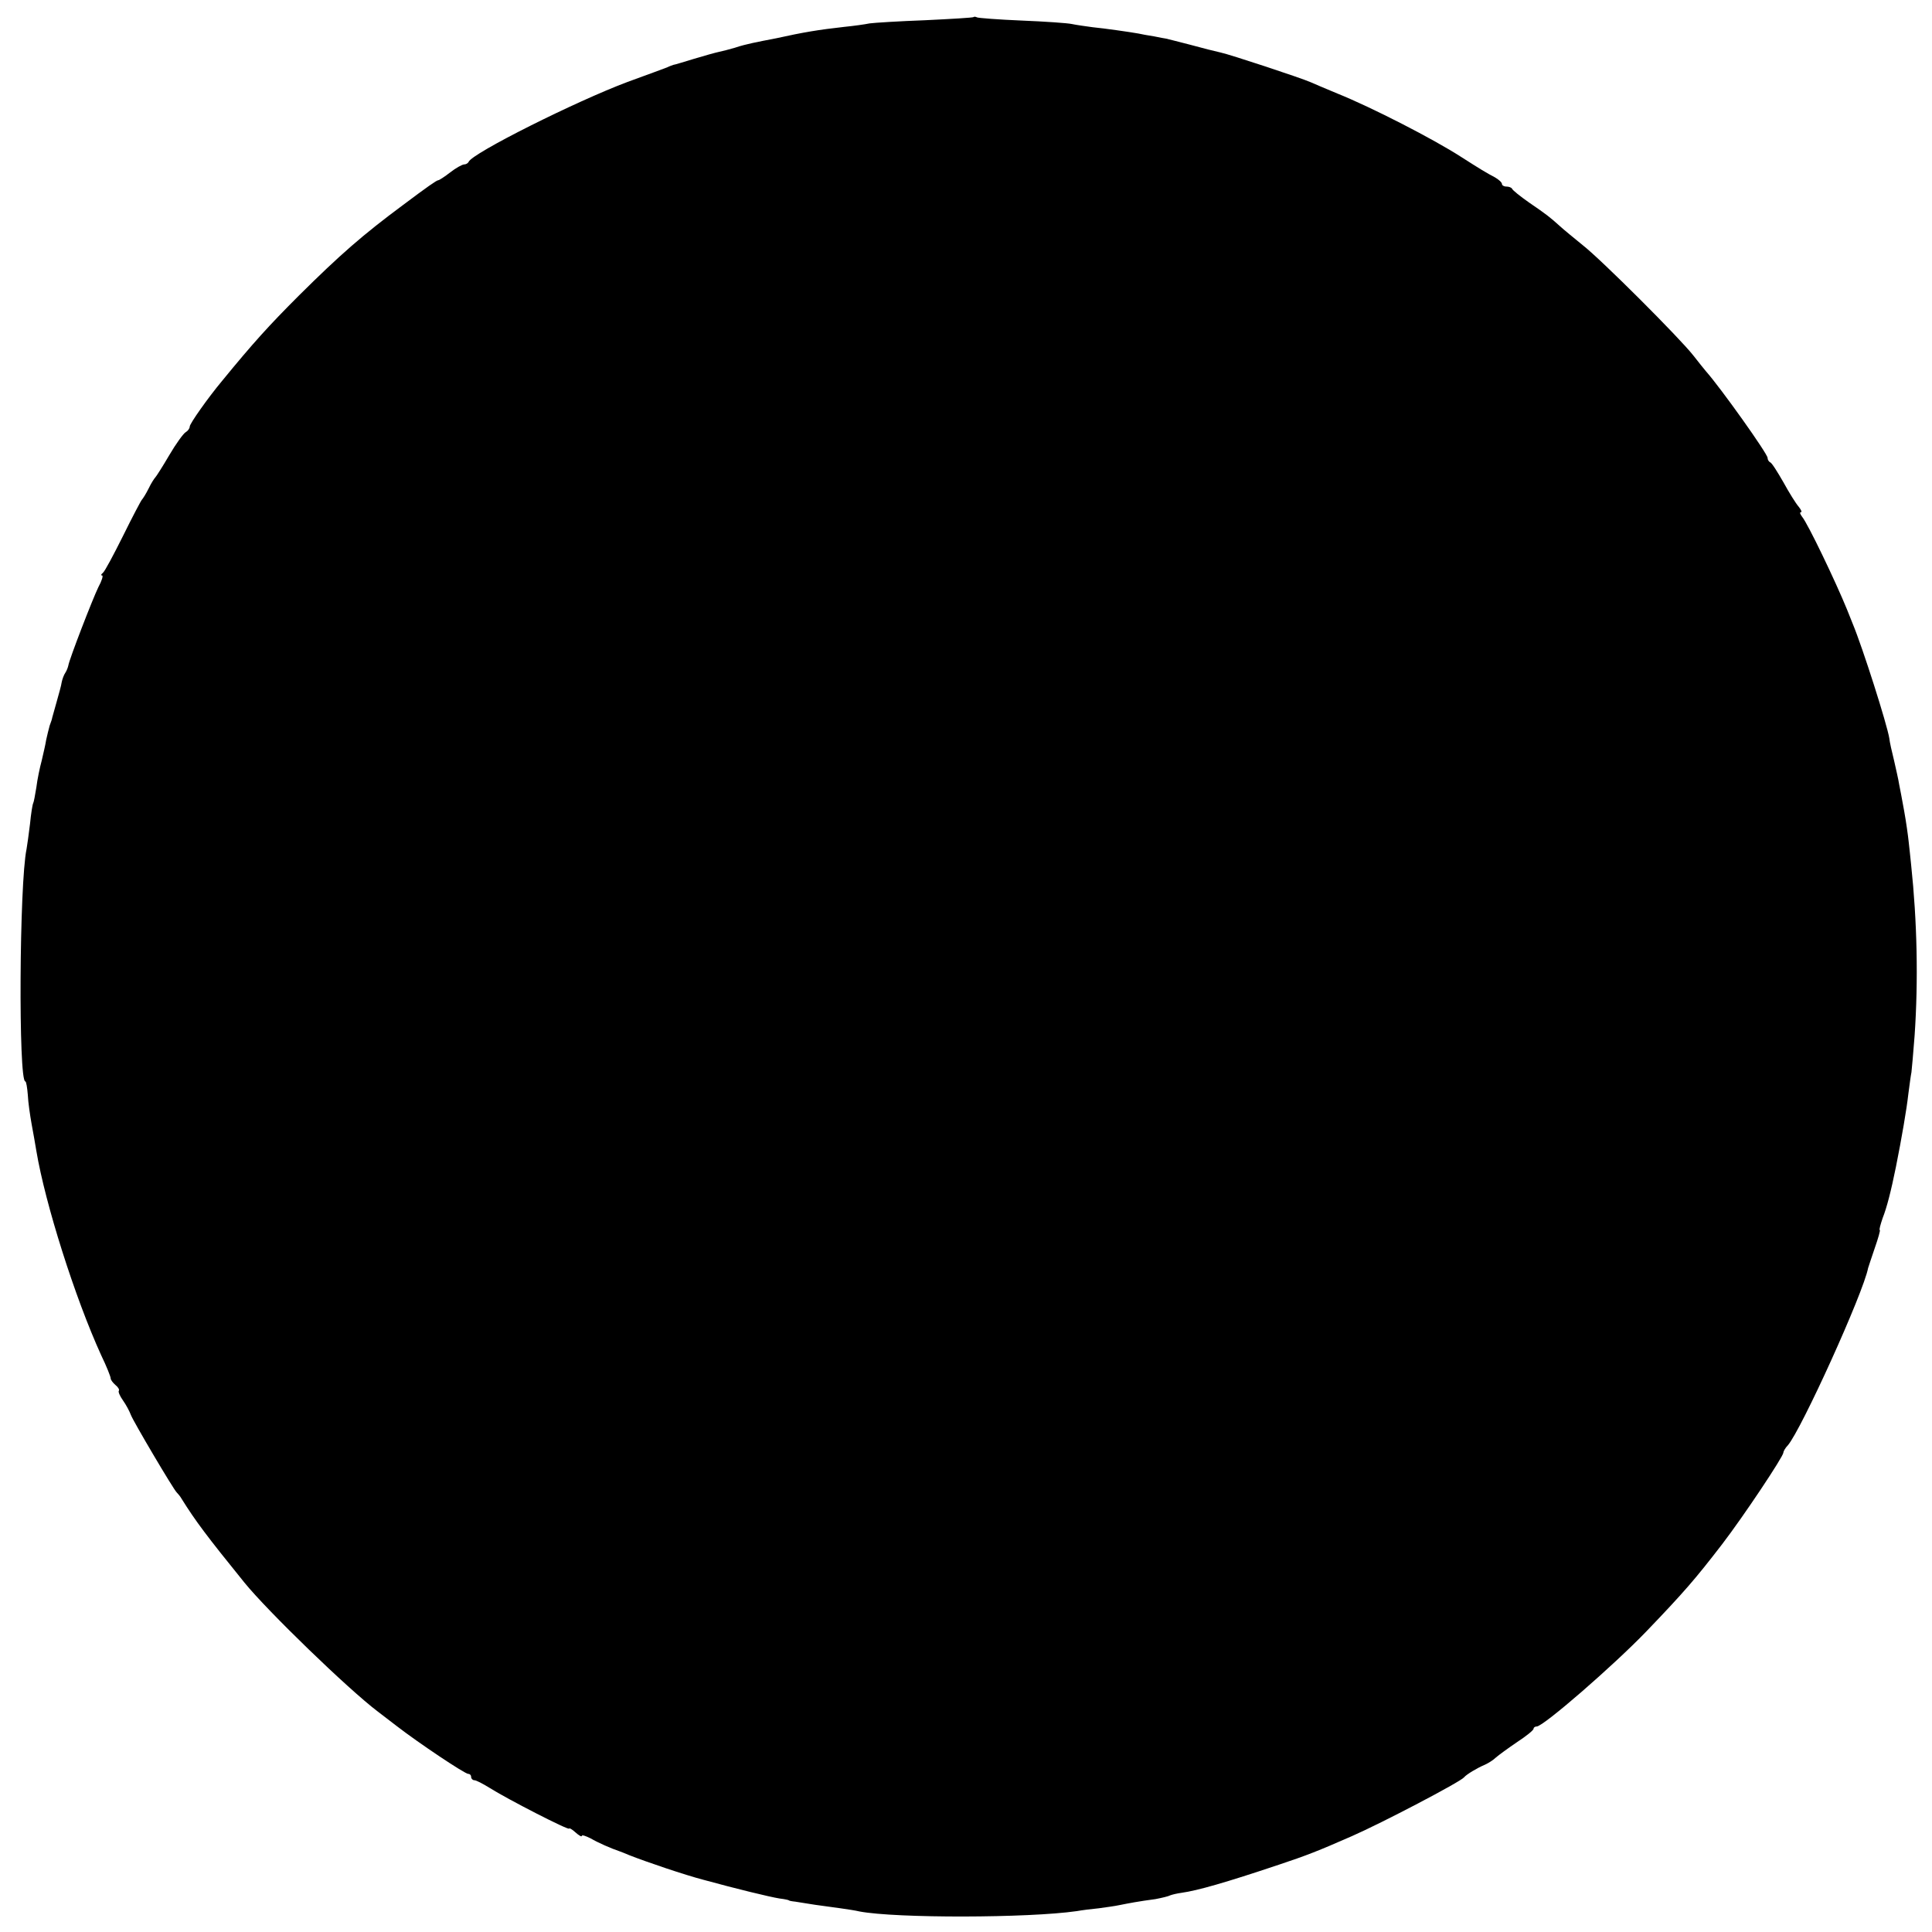
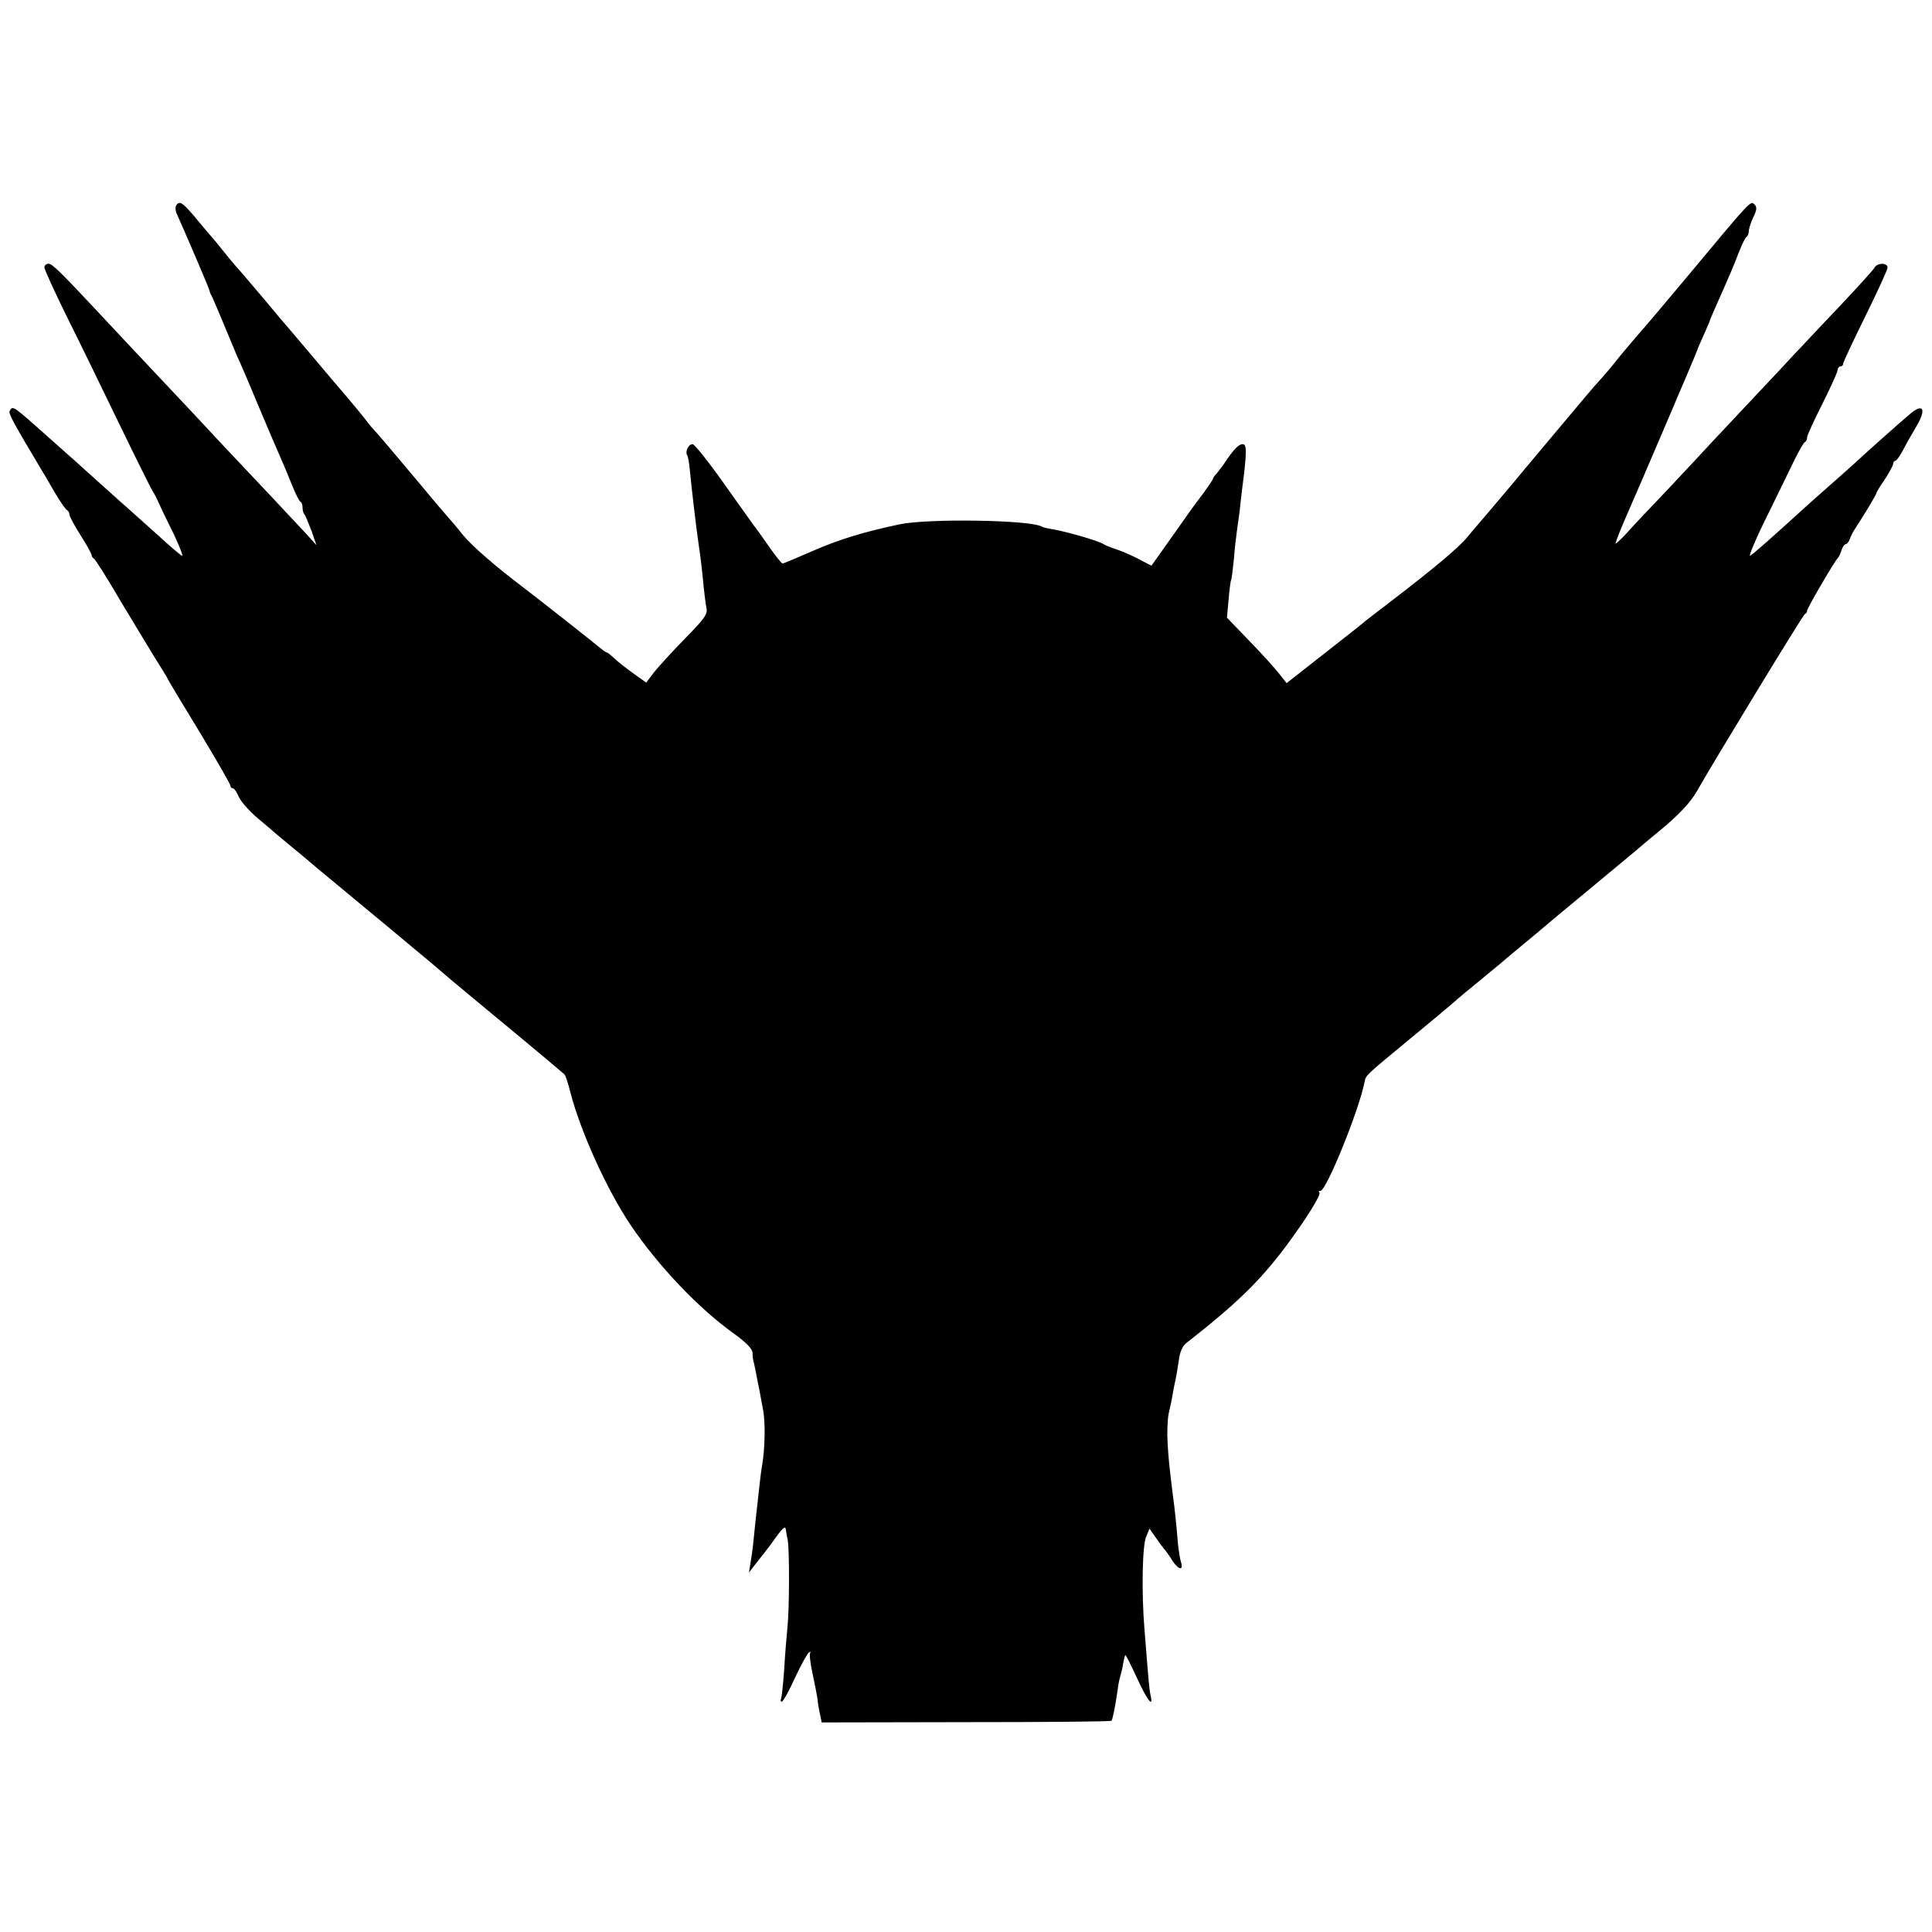
- <svg xmlns="http://www.w3.org/2000/svg" version="1.0" width="611pt" height="611pt" viewBox="0 0 611 611" preserveAspectRatio="xMidYMid meet">
-   <g transform="translate(0,611) scale(0.1,-0.1)" fill="#000000" stroke="none">
-     <path d="M3079 6056 c-2 -2 -71 -6 -154 -10 -82 -3 -161 -8 -175 -10 -14 -3 -50 -8 -80 -11 -81 -9 -129 -17 -215 -36 -27 -5 -61 -12 -75 -15 -14 -3 -39 -9 -56 -15 -17 -5 -40 -11 -50 -13 -10 -2 -46 -12 -79 -22 -33 -10 -62 -19 -65 -19 -3 -1 -12 -4 -20 -8 -8 -3 -64 -24 -125 -46 -163 -61 -493 -226 -503 -253 -2 -4 -8 -8 -14 -8 -6 0 -26 -11 -44 -25 -18 -14 -35 -25 -38 -25 -5 0 -35 -21 -111 -78 -128 -95 -199 -157 -330 -287 -94 -94 -144 -149 -243 -270 -45 -54 -102 -135 -102 -144 0 -6 -6 -14 -13 -18 -7 -4 -31 -37 -52 -73 -21 -36 -41 -67 -44 -70 -3 -3 -13 -18 -21 -35 -8 -16 -18 -32 -21 -35 -3 -3 -30 -54 -60 -115 -30 -60 -58 -113 -64 -117 -5 -4 -7 -8 -2 -8 4 0 -1 -17 -12 -37 -18 -37 -92 -228 -95 -248 -1 -5 -5 -16 -9 -22 -5 -7 -10 -21 -12 -31 -1 -9 -9 -37 -16 -62 -7 -25 -13 -47 -14 -50 0 -3 -4 -14 -8 -25 -3 -11 -8 -31 -11 -45 -2 -14 -9 -43 -14 -65 -6 -22 -14 -60 -17 -85 -4 -24 -8 -47 -10 -50 -2 -3 -7 -33 -10 -65 -4 -33 -9 -69 -11 -80 -23 -109 -26 -735 -4 -735 3 0 6 -19 8 -43 1 -23 7 -64 12 -92 5 -27 12 -66 15 -85 28 -167 122 -464 205 -646 17 -35 30 -68 30 -73 0 -5 7 -14 15 -21 9 -7 13 -15 11 -18 -3 -3 3 -17 13 -31 10 -14 21 -35 25 -46 8 -21 135 -236 145 -245 3 -3 11 -12 16 -21 43 -69 79 -117 198 -264 73 -90 328 -337 422 -408 5 -4 33 -25 60 -46 70 -54 215 -151 226 -151 5 0 9 -4 9 -10 0 -5 5 -10 10 -10 6 0 27 -11 48 -24 57 -36 252 -136 252 -129 0 3 9 -2 20 -12 11 -10 20 -15 20 -11 0 4 12 0 28 -8 22 -13 65 -32 92 -41 3 -1 16 -6 30 -12 53 -21 177 -63 235 -78 102 -28 209 -54 240 -59 17 -2 30 -5 30 -6 0 -1 9 -3 20 -4 11 -2 39 -6 63 -10 23 -3 59 -8 80 -11 21 -3 48 -7 60 -10 116 -22 534 -21 687 1 17 3 48 7 70 9 22 3 51 7 65 10 30 6 61 12 114 19 21 4 42 9 47 12 5 2 21 6 36 8 50 7 138 32 308 89 87 29 123 43 230 90 96 42 342 171 355 186 7 9 42 30 66 40 11 5 27 15 35 23 8 7 38 29 66 48 29 19 53 38 53 43 0 4 5 7 10 7 21 0 243 193 346 300 121 126 156 167 240 276 69 90 194 278 194 290 0 4 6 15 14 23 43 50 239 482 254 561 1 3 10 31 21 63 11 31 18 57 16 57 -3 0 2 17 9 38 13 33 26 83 42 162 18 90 34 183 39 229 4 30 8 61 10 70 1 9 6 61 10 116 12 175 8 361 -11 540 -2 22 -6 56 -8 75 -2 19 -8 62 -14 95 -6 33 -13 71 -16 85 -2 14 -10 48 -16 75 -7 28 -14 59 -15 70 -7 44 -84 286 -116 363 -5 12 -13 32 -18 45 -35 86 -124 272 -142 293 -6 8 -8 14 -4 14 5 0 1 8 -7 18 -8 9 -30 44 -48 77 -19 33 -37 62 -42 63 -4 2 -8 8 -8 14 0 13 -148 221 -195 274 -5 6 -23 28 -40 50 -43 55 -291 303 -350 349 -27 22 -60 49 -72 60 -31 28 -41 36 -98 75 -27 19 -51 38 -53 43 -2 4 -10 7 -18 7 -8 0 -14 4 -14 8 0 5 -10 14 -22 21 -27 14 -48 27 -106 64 -88 57 -285 158 -392 201 -36 15 -74 31 -85 36 -29 13 -256 88 -285 94 -14 3 -58 14 -98 25 -40 10 -73 19 -75 19 -1 0 -18 3 -37 7 -19 3 -42 7 -50 9 -28 5 -105 16 -145 20 -22 3 -51 7 -65 10 -13 3 -85 8 -159 11 -73 3 -137 8 -141 10 -4 2 -9 3 -11 1z" />
+ <svg xmlns="http://www.w3.org/2000/svg" version="1.0" width="696pt" height="696pt" viewBox="0 0 696 696" preserveAspectRatio="xMidYMid meet">
+   <g transform="translate(0,696) scale(0.1,-0.1)" fill="#000000" stroke="none">
+     <path d="M634 6219 c-3 -6 -2 -21 4 -32 21 -46 114 -262 116 -272 1 -5 4 -14 8 -20 3 -5 22 -50 43 -100 20 -49 43 -103 50 -120 8 -16 42 -95 75 -175 34 -80 69 -163 79 -185 10 -22 29 -67 42 -100 13 -33 27 -61 32 -63 4 -2 7 -12 7 -21 0 -10 3 -21 7 -24 3 -4 14 -30 25 -59 l18 -52 -36 40 c-20 21 -73 78 -117 125 -45 48 -134 142 -197 209 -63 68 -135 145 -160 171 -79 84 -254 270 -290 309 -119 127 -152 160 -165 160 -8 0 -15 -6 -15 -13 0 -8 36 -87 81 -178 45 -90 130 -265 190 -389 60 -124 114 -232 119 -240 6 -8 15 -26 21 -40 6 -14 30 -64 54 -112 23 -49 37 -85 30 -80 -7 4 -46 37 -86 74 -41 36 -83 75 -95 85 -12 10 -58 52 -104 93 -46 41 -91 82 -100 90 -9 8 -50 44 -90 80 -137 122 -133 119 -145 100 -6 -9 15 -46 120 -222 6 -9 25 -43 44 -75 19 -32 38 -59 43 -61 4 -2 8 -9 8 -15 0 -7 18 -40 40 -75 22 -34 40 -67 40 -72 0 -4 4 -10 8 -12 4 -1 46 -67 92 -146 47 -78 104 -173 127 -210 23 -37 46 -73 49 -81 4 -8 56 -95 116 -193 59 -98 108 -183 108 -188 0 -6 4 -10 9 -10 5 0 14 -14 21 -30 7 -17 38 -52 69 -78 31 -26 58 -49 61 -52 3 -3 30 -25 60 -50 30 -25 57 -47 60 -50 3 -3 57 -48 120 -100 63 -52 126 -105 140 -116 14 -12 68 -57 120 -100 52 -43 97 -81 100 -84 3 -3 48 -41 100 -84 162 -134 281 -233 343 -286 4 -3 14 -33 22 -66 37 -142 131 -350 218 -479 98 -145 245 -300 372 -390 44 -32 65 -54 66 -68 0 -12 2 -29 5 -37 2 -8 8 -37 13 -65 6 -27 14 -72 19 -99 10 -47 8 -141 -2 -202 -3 -16 -8 -54 -11 -84 -3 -30 -8 -71 -10 -90 -2 -19 -7 -62 -10 -95 -3 -33 -9 -73 -12 -90 l-5 -30 28 36 c16 20 38 48 49 63 44 62 54 72 56 56 1 -8 4 -26 7 -40 6 -34 6 -242 -1 -310 -3 -30 -9 -100 -12 -155 -4 -55 -9 -103 -12 -107 -2 -5 -1 -8 4 -8 4 0 26 39 47 86 22 47 45 88 50 91 6 3 8 3 5 -1 -4 -4 0 -37 8 -74 8 -37 16 -78 18 -92 1 -14 5 -38 9 -55 l6 -30 520 1 c286 0 521 2 524 5 4 4 13 47 22 109 2 19 7 43 10 52 3 10 8 30 10 45 3 15 6 29 8 30 2 2 20 -35 42 -82 37 -81 60 -110 49 -63 -5 22 -8 61 -22 238 -11 132 -8 302 6 334 l12 29 24 -34 c13 -19 28 -39 33 -44 5 -6 17 -23 26 -38 21 -32 40 -36 31 -6 -4 11 -8 39 -11 62 -6 75 -13 141 -19 182 -13 106 -16 135 -19 192 -2 34 0 79 4 100 5 21 12 54 15 73 3 19 8 42 10 50 2 8 7 38 11 65 4 34 13 55 28 67 179 140 263 221 359 349 74 100 127 185 120 193 -4 3 -2 6 4 6 21 0 139 290 159 393 4 23 3 22 164 155 69 57 139 115 156 130 16 15 66 56 110 92 43 35 81 67 84 70 3 3 30 25 60 50 30 25 57 47 60 50 3 3 84 71 180 150 96 80 180 149 186 155 6 5 33 28 60 50 71 58 116 106 139 148 45 81 380 632 387 635 5 2 8 7 8 12 0 9 101 182 111 190 3 3 9 15 13 28 4 12 11 22 16 22 4 0 10 8 14 18 3 9 11 26 18 36 31 47 78 125 78 130 0 3 13 25 30 49 16 25 30 50 30 56 0 6 4 11 8 11 4 0 18 19 30 43 12 23 34 61 48 85 35 60 21 81 -27 39 -37 -31 -167 -147 -199 -177 -15 -14 -56 -50 -91 -81 -35 -31 -76 -67 -90 -80 -114 -104 -183 -165 -194 -171 -7 -5 18 56 57 135 38 78 84 171 101 207 18 36 35 67 40 68 4 2 7 9 7 16 0 7 25 62 55 121 30 60 55 115 55 122 0 7 5 13 10 13 6 0 10 4 10 10 0 5 36 82 80 171 44 89 80 168 80 175 0 18 -37 18 -47 0 -4 -8 -64 -74 -133 -147 -69 -72 -138 -147 -155 -164 -16 -18 -82 -88 -146 -156 -64 -68 -133 -142 -154 -164 -20 -22 -89 -96 -153 -164 -65 -68 -134 -141 -154 -164 -21 -22 -38 -38 -38 -35 0 6 23 63 45 113 28 62 248 577 250 585 0 3 11 27 23 54 12 27 22 50 22 52 0 2 12 29 26 61 14 32 34 76 43 98 10 22 26 62 36 88 10 26 22 50 26 53 5 3 9 12 9 21 0 8 7 31 16 50 13 26 14 37 5 46 -15 15 -8 22 -254 -273 -76 -91 -148 -176 -161 -190 -12 -14 -42 -49 -67 -79 -44 -55 -55 -68 -95 -112 -17 -19 -164 -195 -254 -302 -8 -10 -23 -28 -33 -40 -10 -12 -37 -44 -60 -71 -23 -28 -51 -60 -62 -73 -11 -12 -33 -39 -50 -59 -28 -35 -122 -114 -283 -237 -36 -28 -73 -56 -82 -63 -8 -8 -76 -61 -150 -119 l-135 -106 -30 38 c-16 20 -65 74 -108 118 l-77 80 6 65 c3 35 7 67 9 70 2 3 6 37 10 75 3 39 8 81 10 95 2 14 7 50 11 80 3 30 7 66 9 80 17 130 17 160 2 160 -15 0 -33 -19 -67 -70 -8 -12 -21 -28 -27 -36 -7 -7 -13 -15 -13 -18 0 -3 -15 -25 -32 -49 -38 -50 -46 -61 -129 -179 l-61 -86 -44 23 c-24 13 -61 29 -82 36 -20 6 -41 15 -47 19 -18 12 -139 47 -192 55 -12 2 -25 5 -30 8 -40 24 -409 30 -513 8 -131 -28 -217 -54 -315 -97 -55 -24 -102 -44 -106 -44 -3 0 -26 28 -50 63 -24 34 -47 67 -52 72 -4 6 -53 74 -109 153 -55 78 -106 142 -113 142 -15 0 -28 -27 -19 -41 3 -5 7 -28 9 -52 8 -80 24 -216 31 -262 7 -45 14 -104 19 -160 3 -27 7 -61 10 -75 5 -22 -7 -39 -77 -110 -46 -47 -96 -102 -112 -122 l-28 -37 -31 22 c-46 33 -68 50 -89 70 -10 9 -20 17 -23 17 -3 0 -15 9 -27 19 -25 21 -214 170 -268 211 -107 81 -190 153 -225 196 -21 27 -42 51 -45 54 -3 3 -53 61 -110 130 -99 118 -142 169 -165 194 -6 6 -20 23 -31 38 -12 15 -41 51 -66 80 -25 29 -78 91 -117 138 -40 47 -80 94 -89 105 -10 11 -54 63 -97 115 -44 52 -85 100 -91 106 -5 6 -26 30 -45 54 -18 23 -42 52 -52 63 -10 12 -37 43 -59 70 -42 49 -52 55 -64 36z" />
  </g>
</svg>
